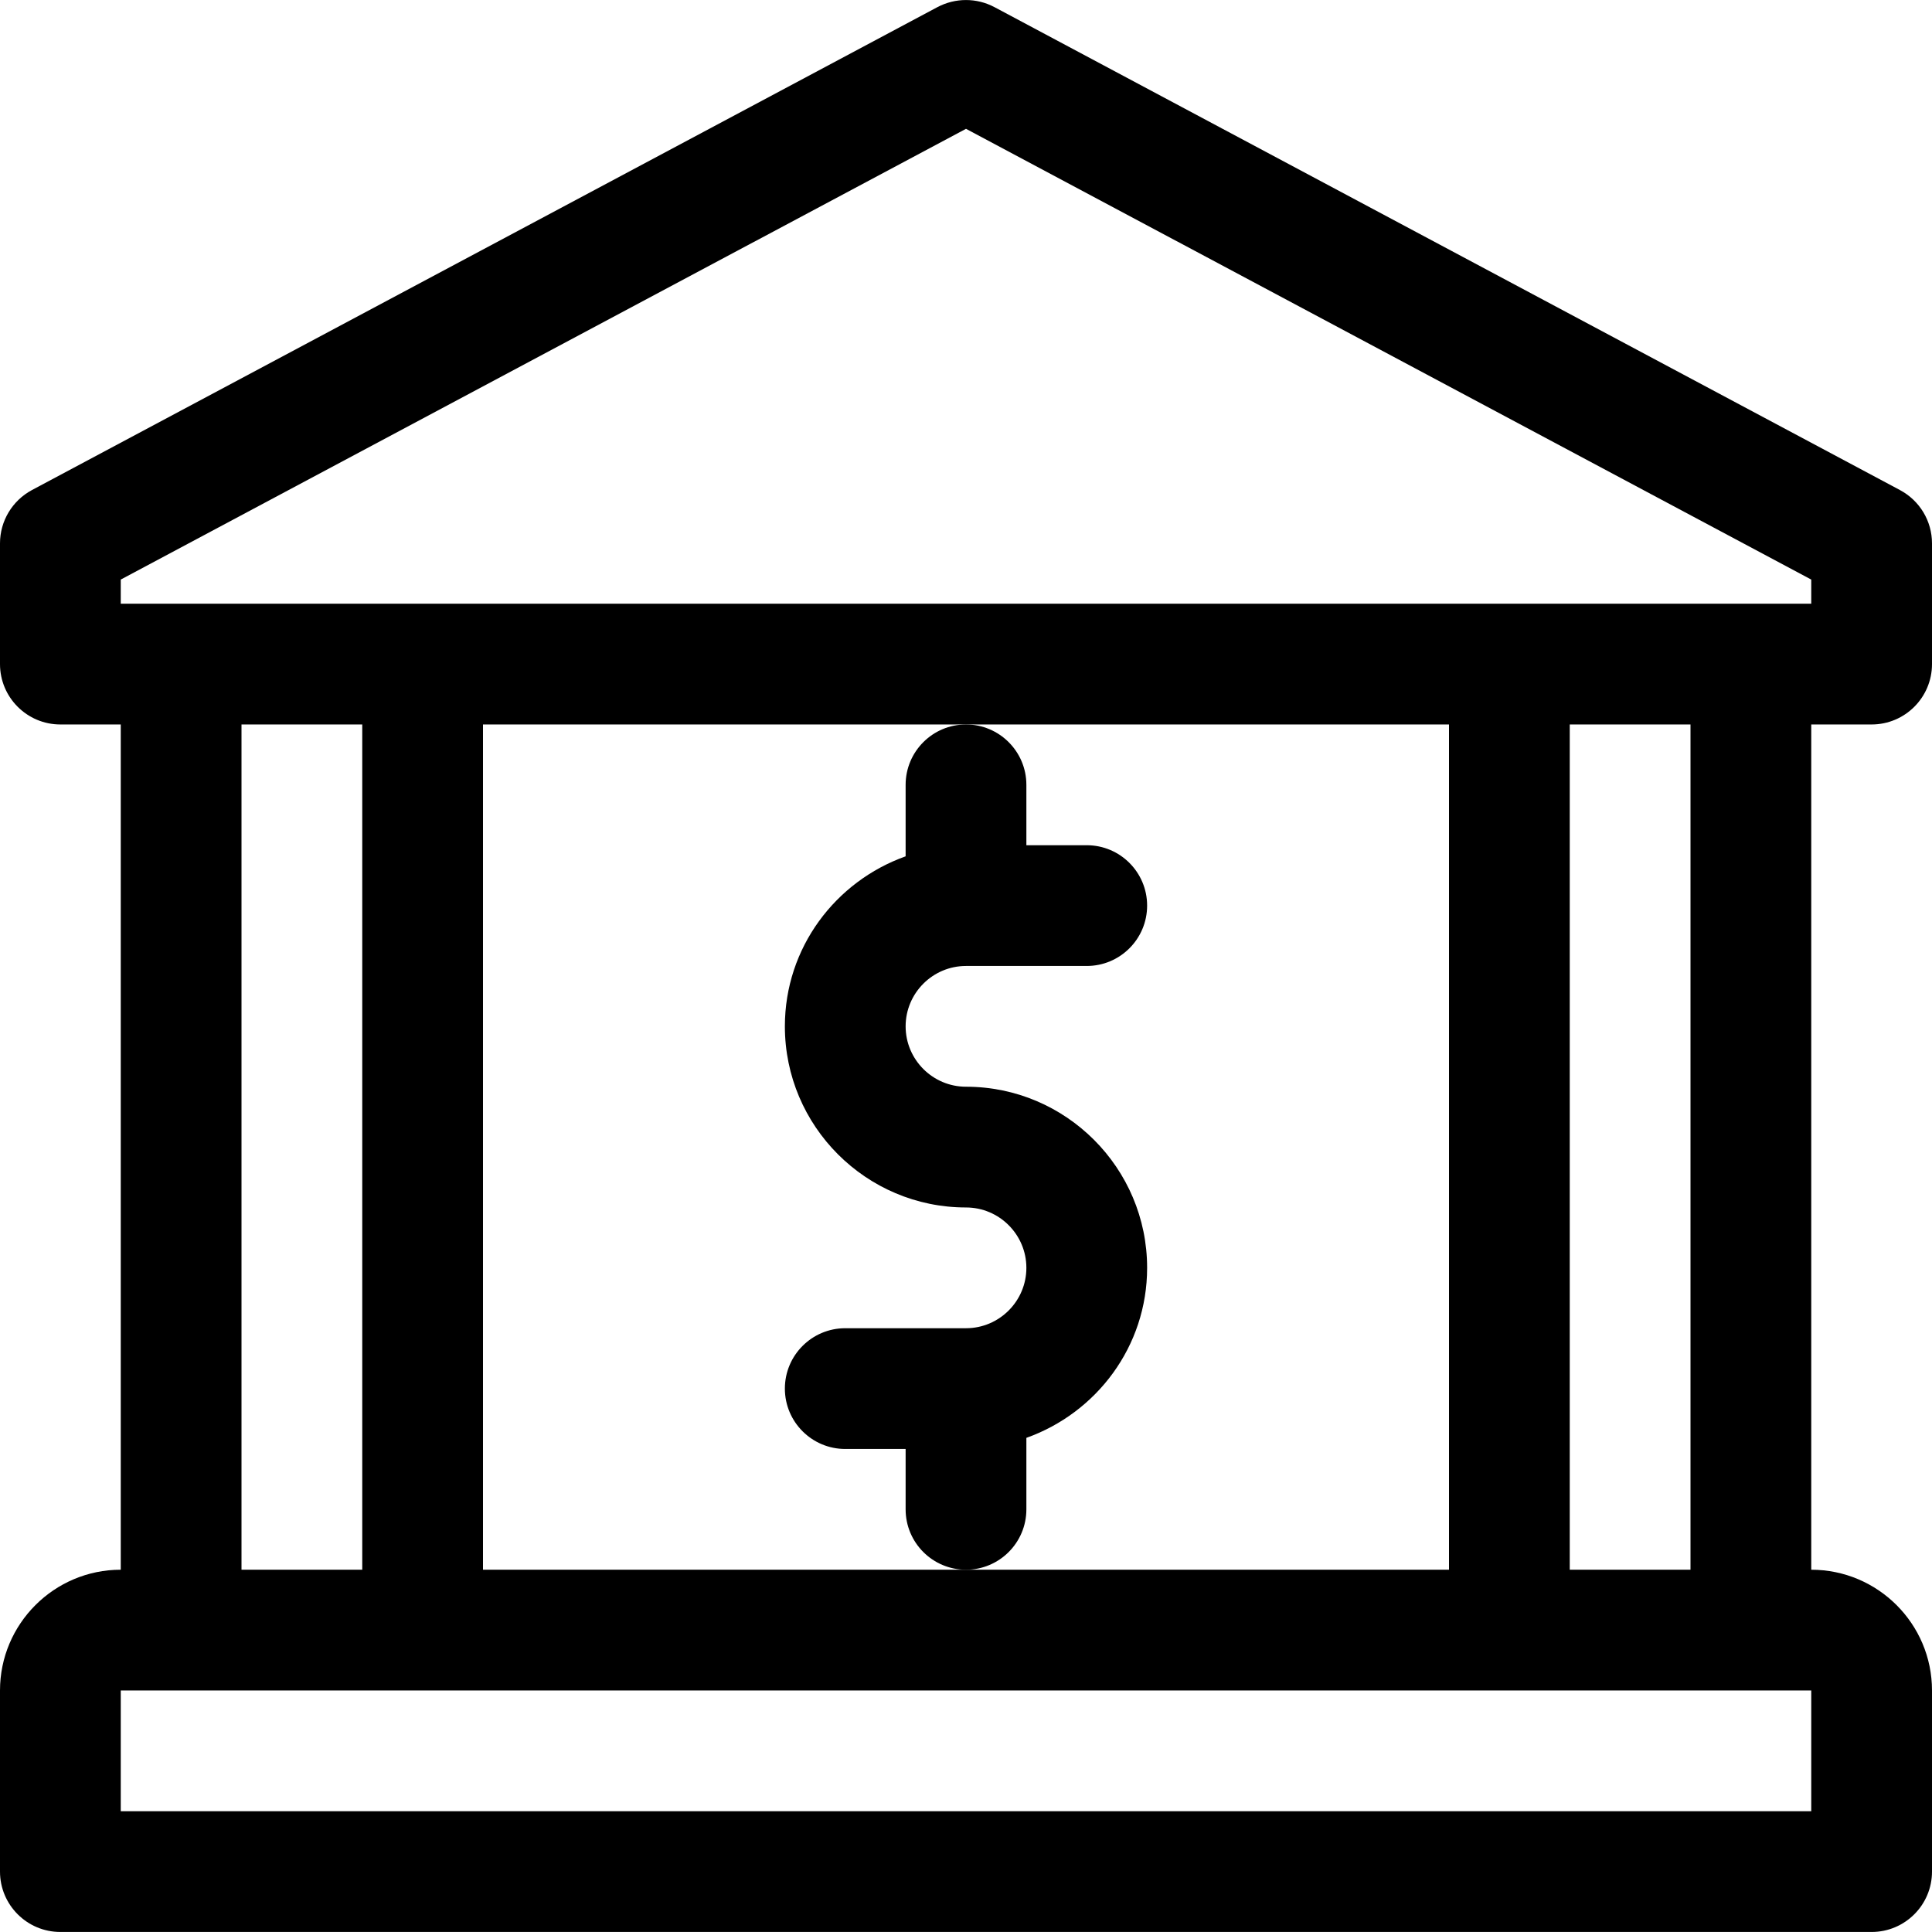
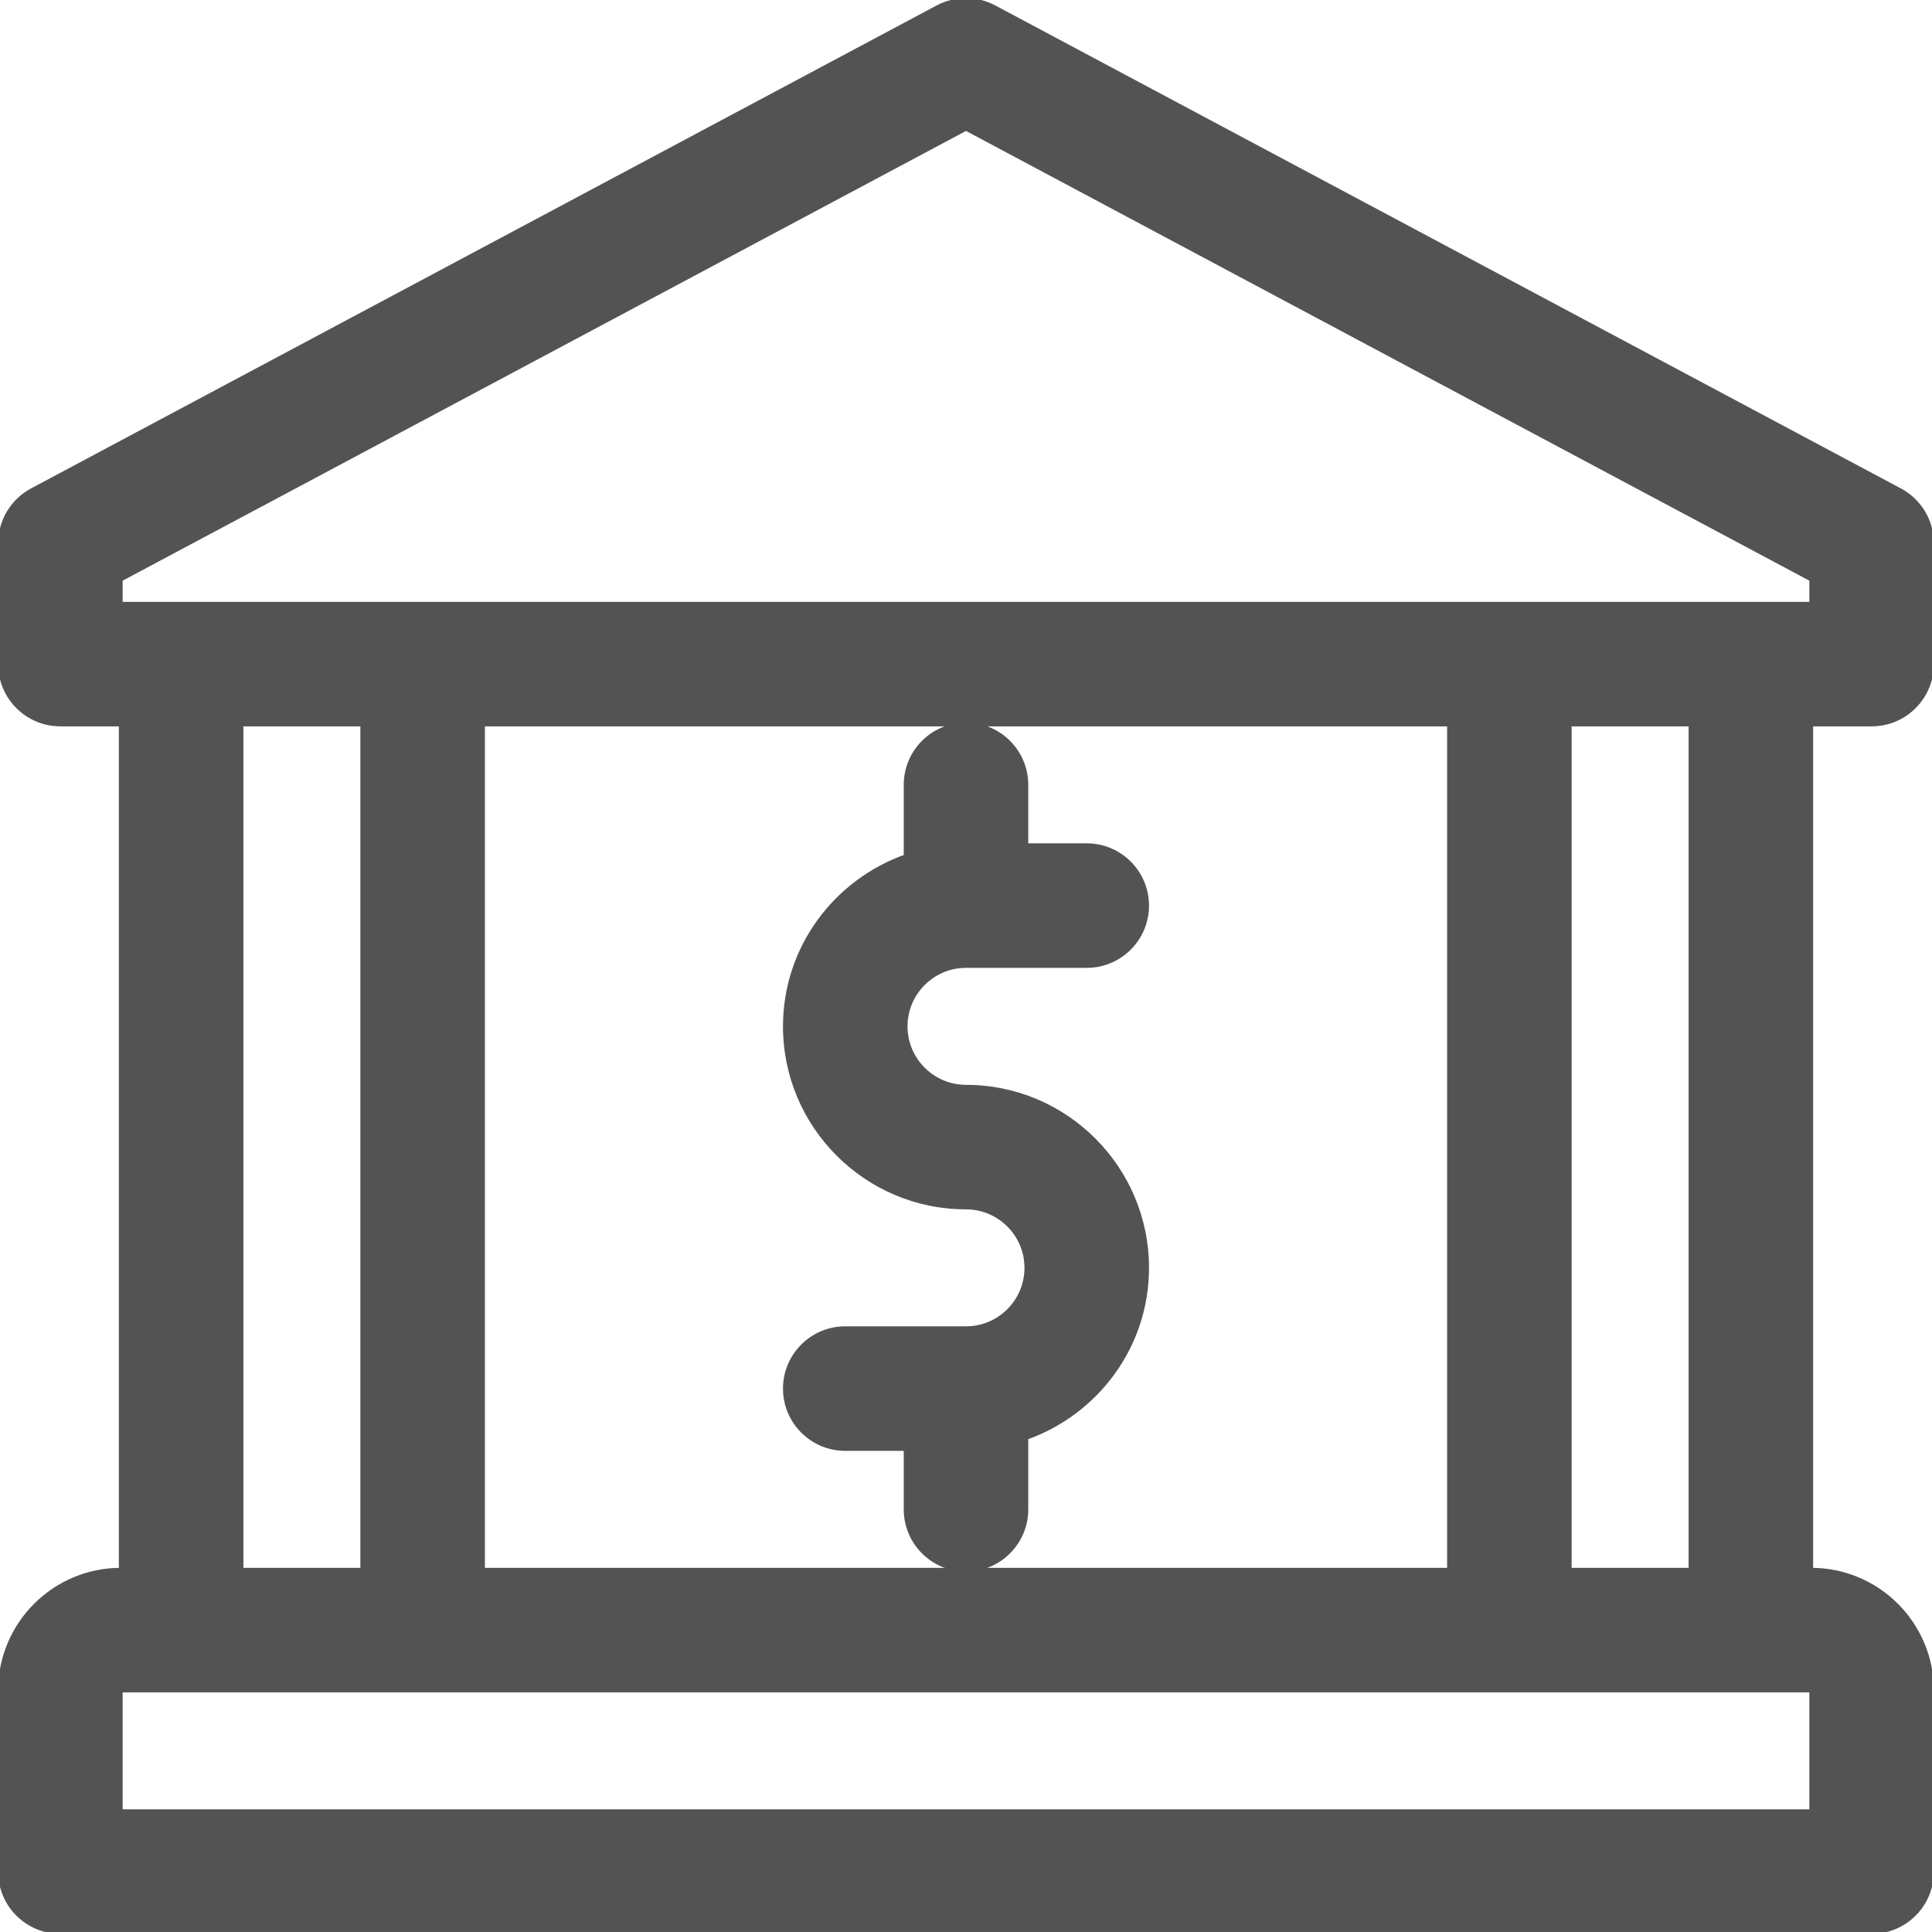
<svg xmlns="http://www.w3.org/2000/svg" version="1.1" id="Capa_1" x="0px" y="0px" viewBox="0 0 512 512" style="enable-background:new 0 0 512 512;" xml:space="preserve">
  <g>
    <g>
-       <path d="M496,191.992c8.832,0,16-7.168,16-16v-32c0-5.92-3.264-11.328-8.48-14.112l-240-128c-4.704-2.496-10.336-2.496-15.072,0    l-240,128C3.264,132.664,0,138.072,0,143.992v32c0,8.832,7.168,16,16,16h16v224c-17.632,0-32,14.336-32,32v48    c0,8.832,7.168,16,16,16h480c8.832,0,16-7.168,16-16v-48c0-17.664-14.368-32-32-32v-224H496z M480,479.992H32v-32h448V479.992z     M64,415.992v-224h32v224H64z M128,415.992v-224h128h128v224H256H128z M416,415.992v-224h32v224H416z M32,159.992v-6.4L256,34.136    l224,119.456v6.4H32z" />
+       <path fill="#535353" stroke="#535353" d="M496,191.992c8.832,0,16-7.168,16-16v-32c0-5.92-3.264-11.328-8.48-14.112l-240-128c-4.704-2.496-10.336-2.496-15.072,0    l-240,128C3.264,132.664,0,138.072,0,143.992v32c0,8.832,7.168,16,16,16h16v224c-17.632,0-32,14.336-32,32v48    c0,8.832,7.168,16,16,16h480c8.832,0,16-7.168,16-16v-48c0-17.664-14.368-32-32-32v-224H496z M480,479.992H32v-32h448V479.992z     M64,415.992v-224h32v224H64z M128,415.992v-224h128h128v224H256H128z M416,415.992v-224h32v224H416z M32,159.992v-6.4L256,34.136    l224,119.456v6.4H32z" />
    </g>
  </g>
  <g>
    <g>
-       <path d="M256,287.992c-8.832,0-16-7.2-16-16s7.168-16,16-16h32c8.832,0,16-7.168,16-16c0-8.832-7.168-16-16-16h-16v-16    c0-8.832-7.168-16-16-16c-8.832,0-16,7.168-16,16v18.944c-18.592,6.624-32,24.224-32,45.056c0,26.464,21.536,48,48,48    c8.832,0,16,7.2,16,16s-7.168,16-16,16h-32c-8.832,0-16,7.168-16,16c0,8.832,7.168,16,16,16h16v16c0,8.832,7.168,16,16,16    c8.832,0,16-7.168,16-16v-18.944c18.592-6.624,32-24.224,32-45.056C304,309.528,282.464,287.992,256,287.992z" />
+       <path fill="#535353" stroke="#535353" d="M256,287.992c-8.832,0-16-7.2-16-16s7.168-16,16-16h32c8.832,0,16-7.168,16-16c0-8.832-7.168-16-16-16h-16v-16    c0-8.832-7.168-16-16-16c-8.832,0-16,7.168-16,16v18.944c-18.592,6.624-32,24.224-32,45.056c0,26.464,21.536,48,48,48    c8.832,0,16,7.2,16,16s-7.168,16-16,16h-32c-8.832,0-16,7.168-16,16c0,8.832,7.168,16,16,16h16v16c0,8.832,7.168,16,16,16    c8.832,0,16-7.168,16-16v-18.944c18.592-6.624,32-24.224,32-45.056C304,309.528,282.464,287.992,256,287.992z" />
    </g>
  </g>
  <g>
</g>
  <g>
</g>
  <g>
</g>
  <g>
</g>
  <g>
</g>
  <g>
</g>
  <g>
</g>
  <g>
</g>
  <g>
</g>
  <g>
</g>
  <g>
</g>
  <g>
</g>
  <g>
</g>
  <g>
</g>
  <g>
</g>
</svg>
